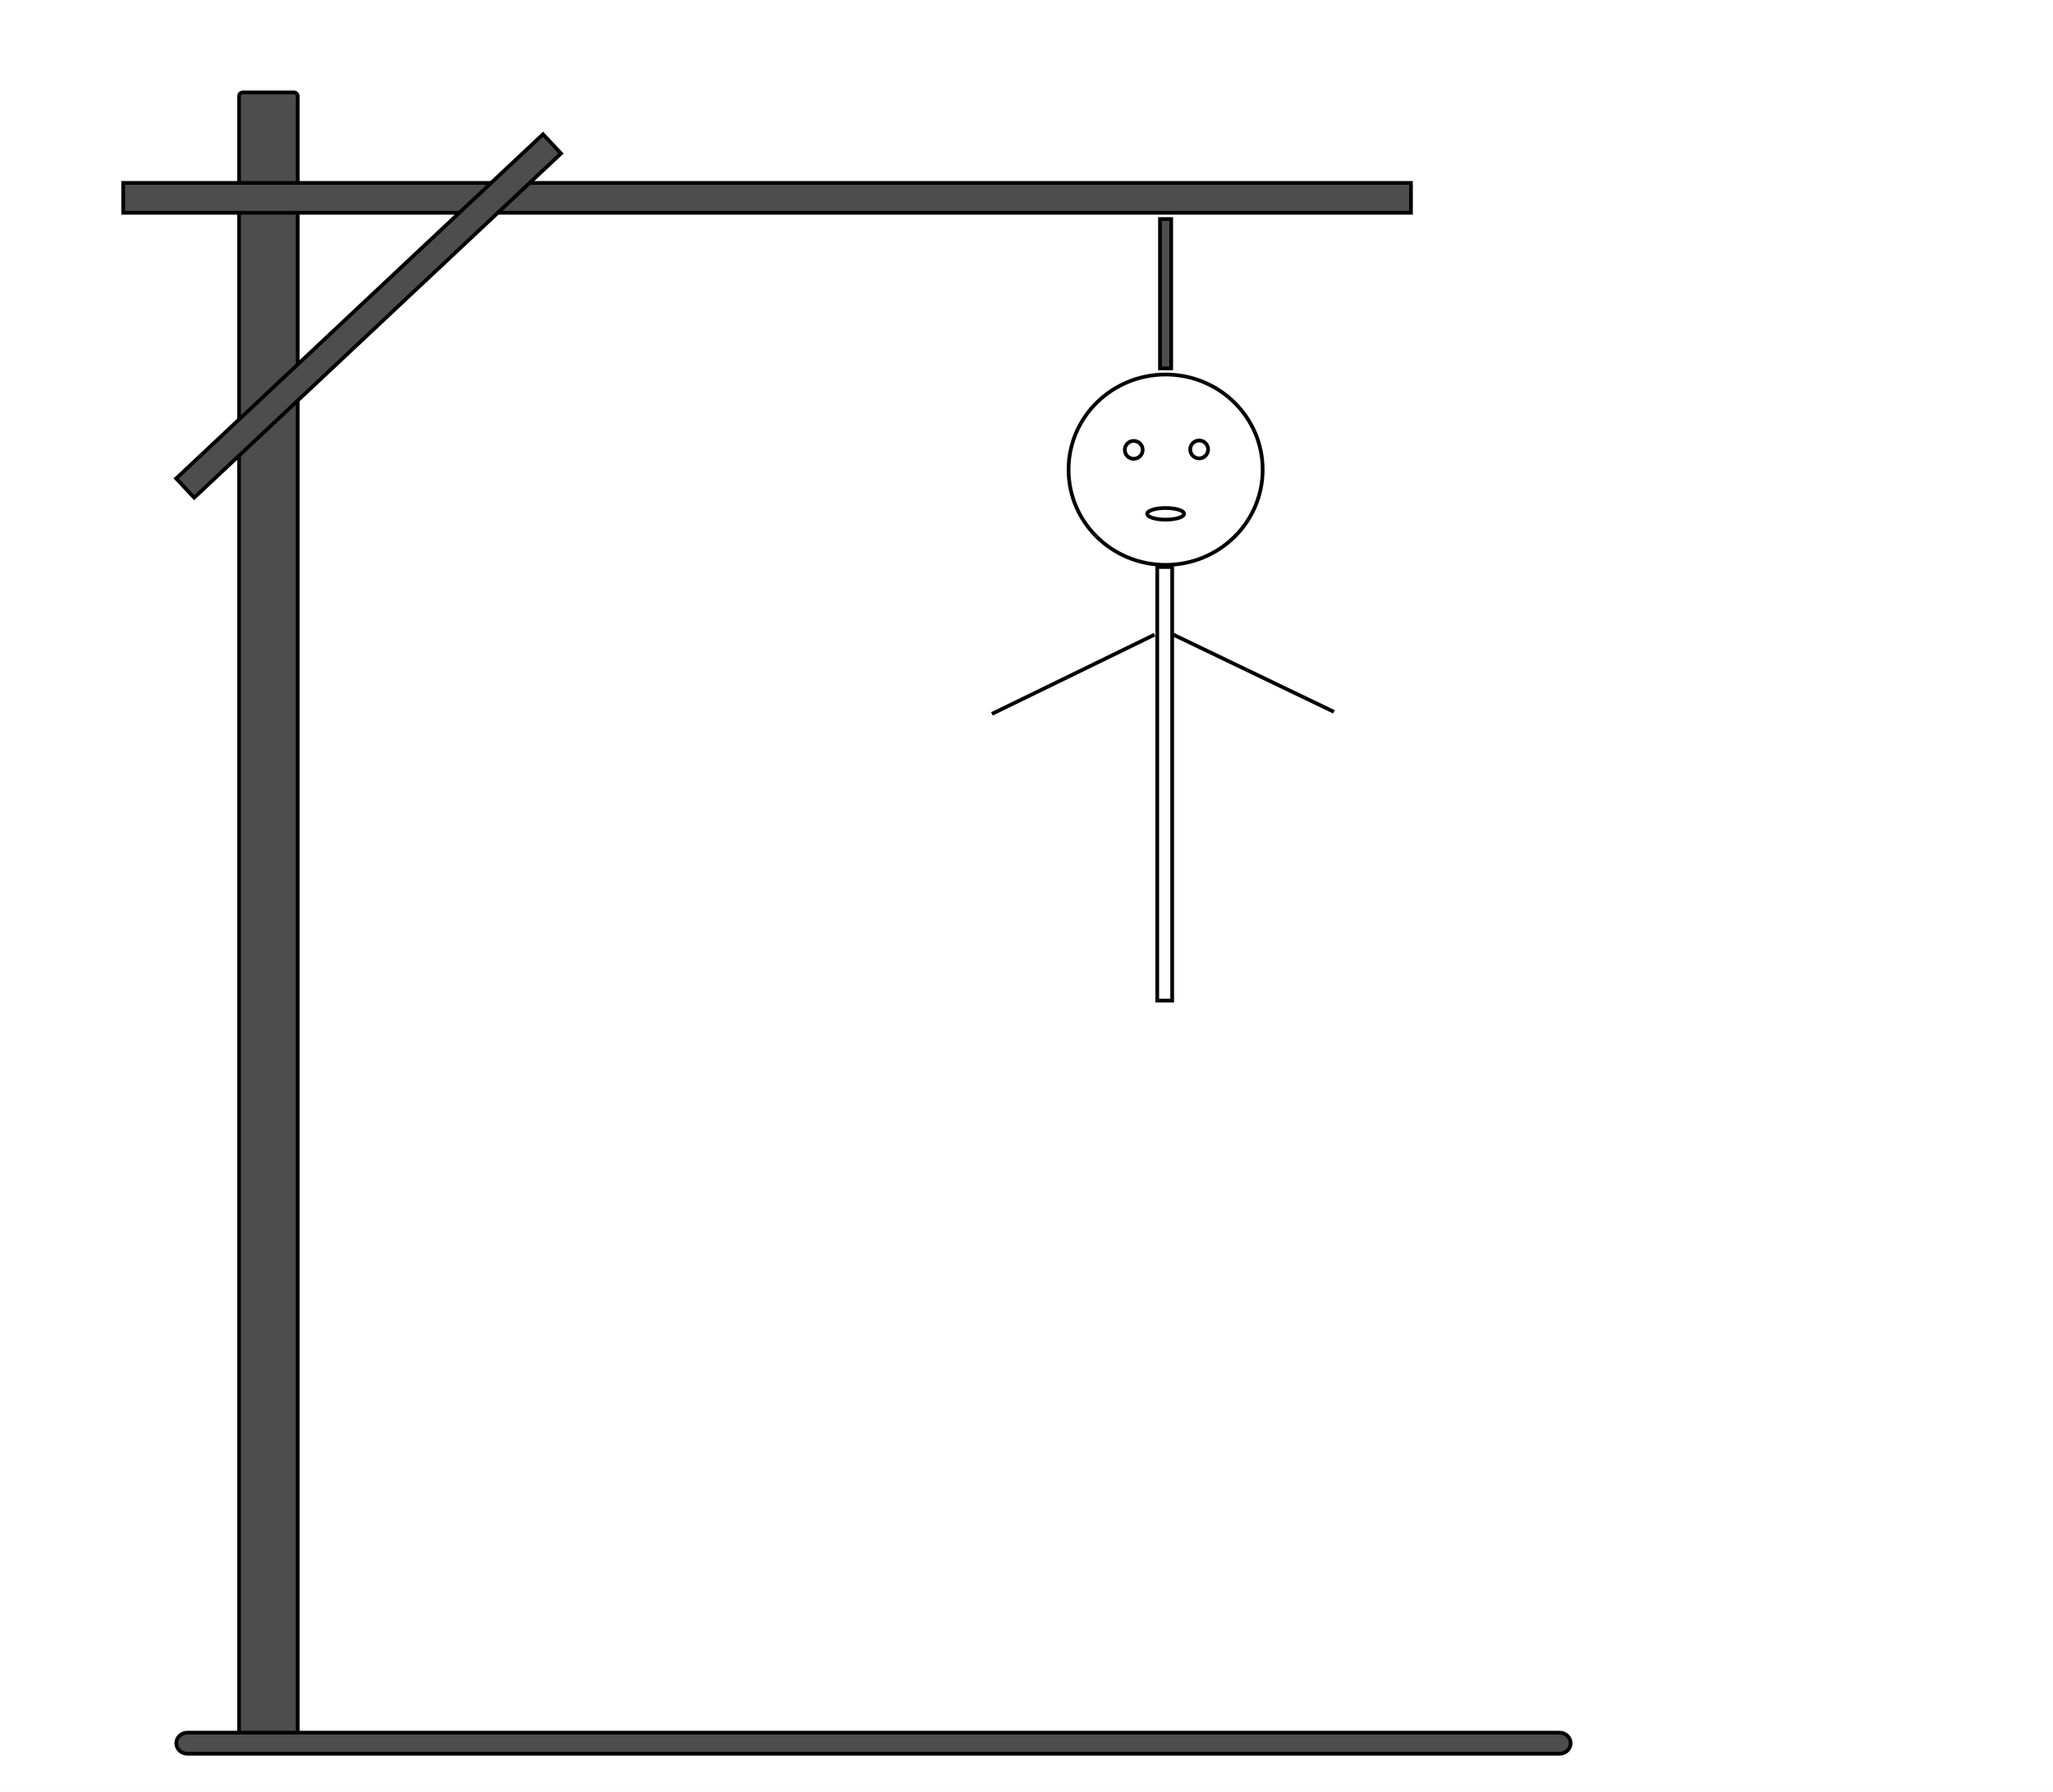
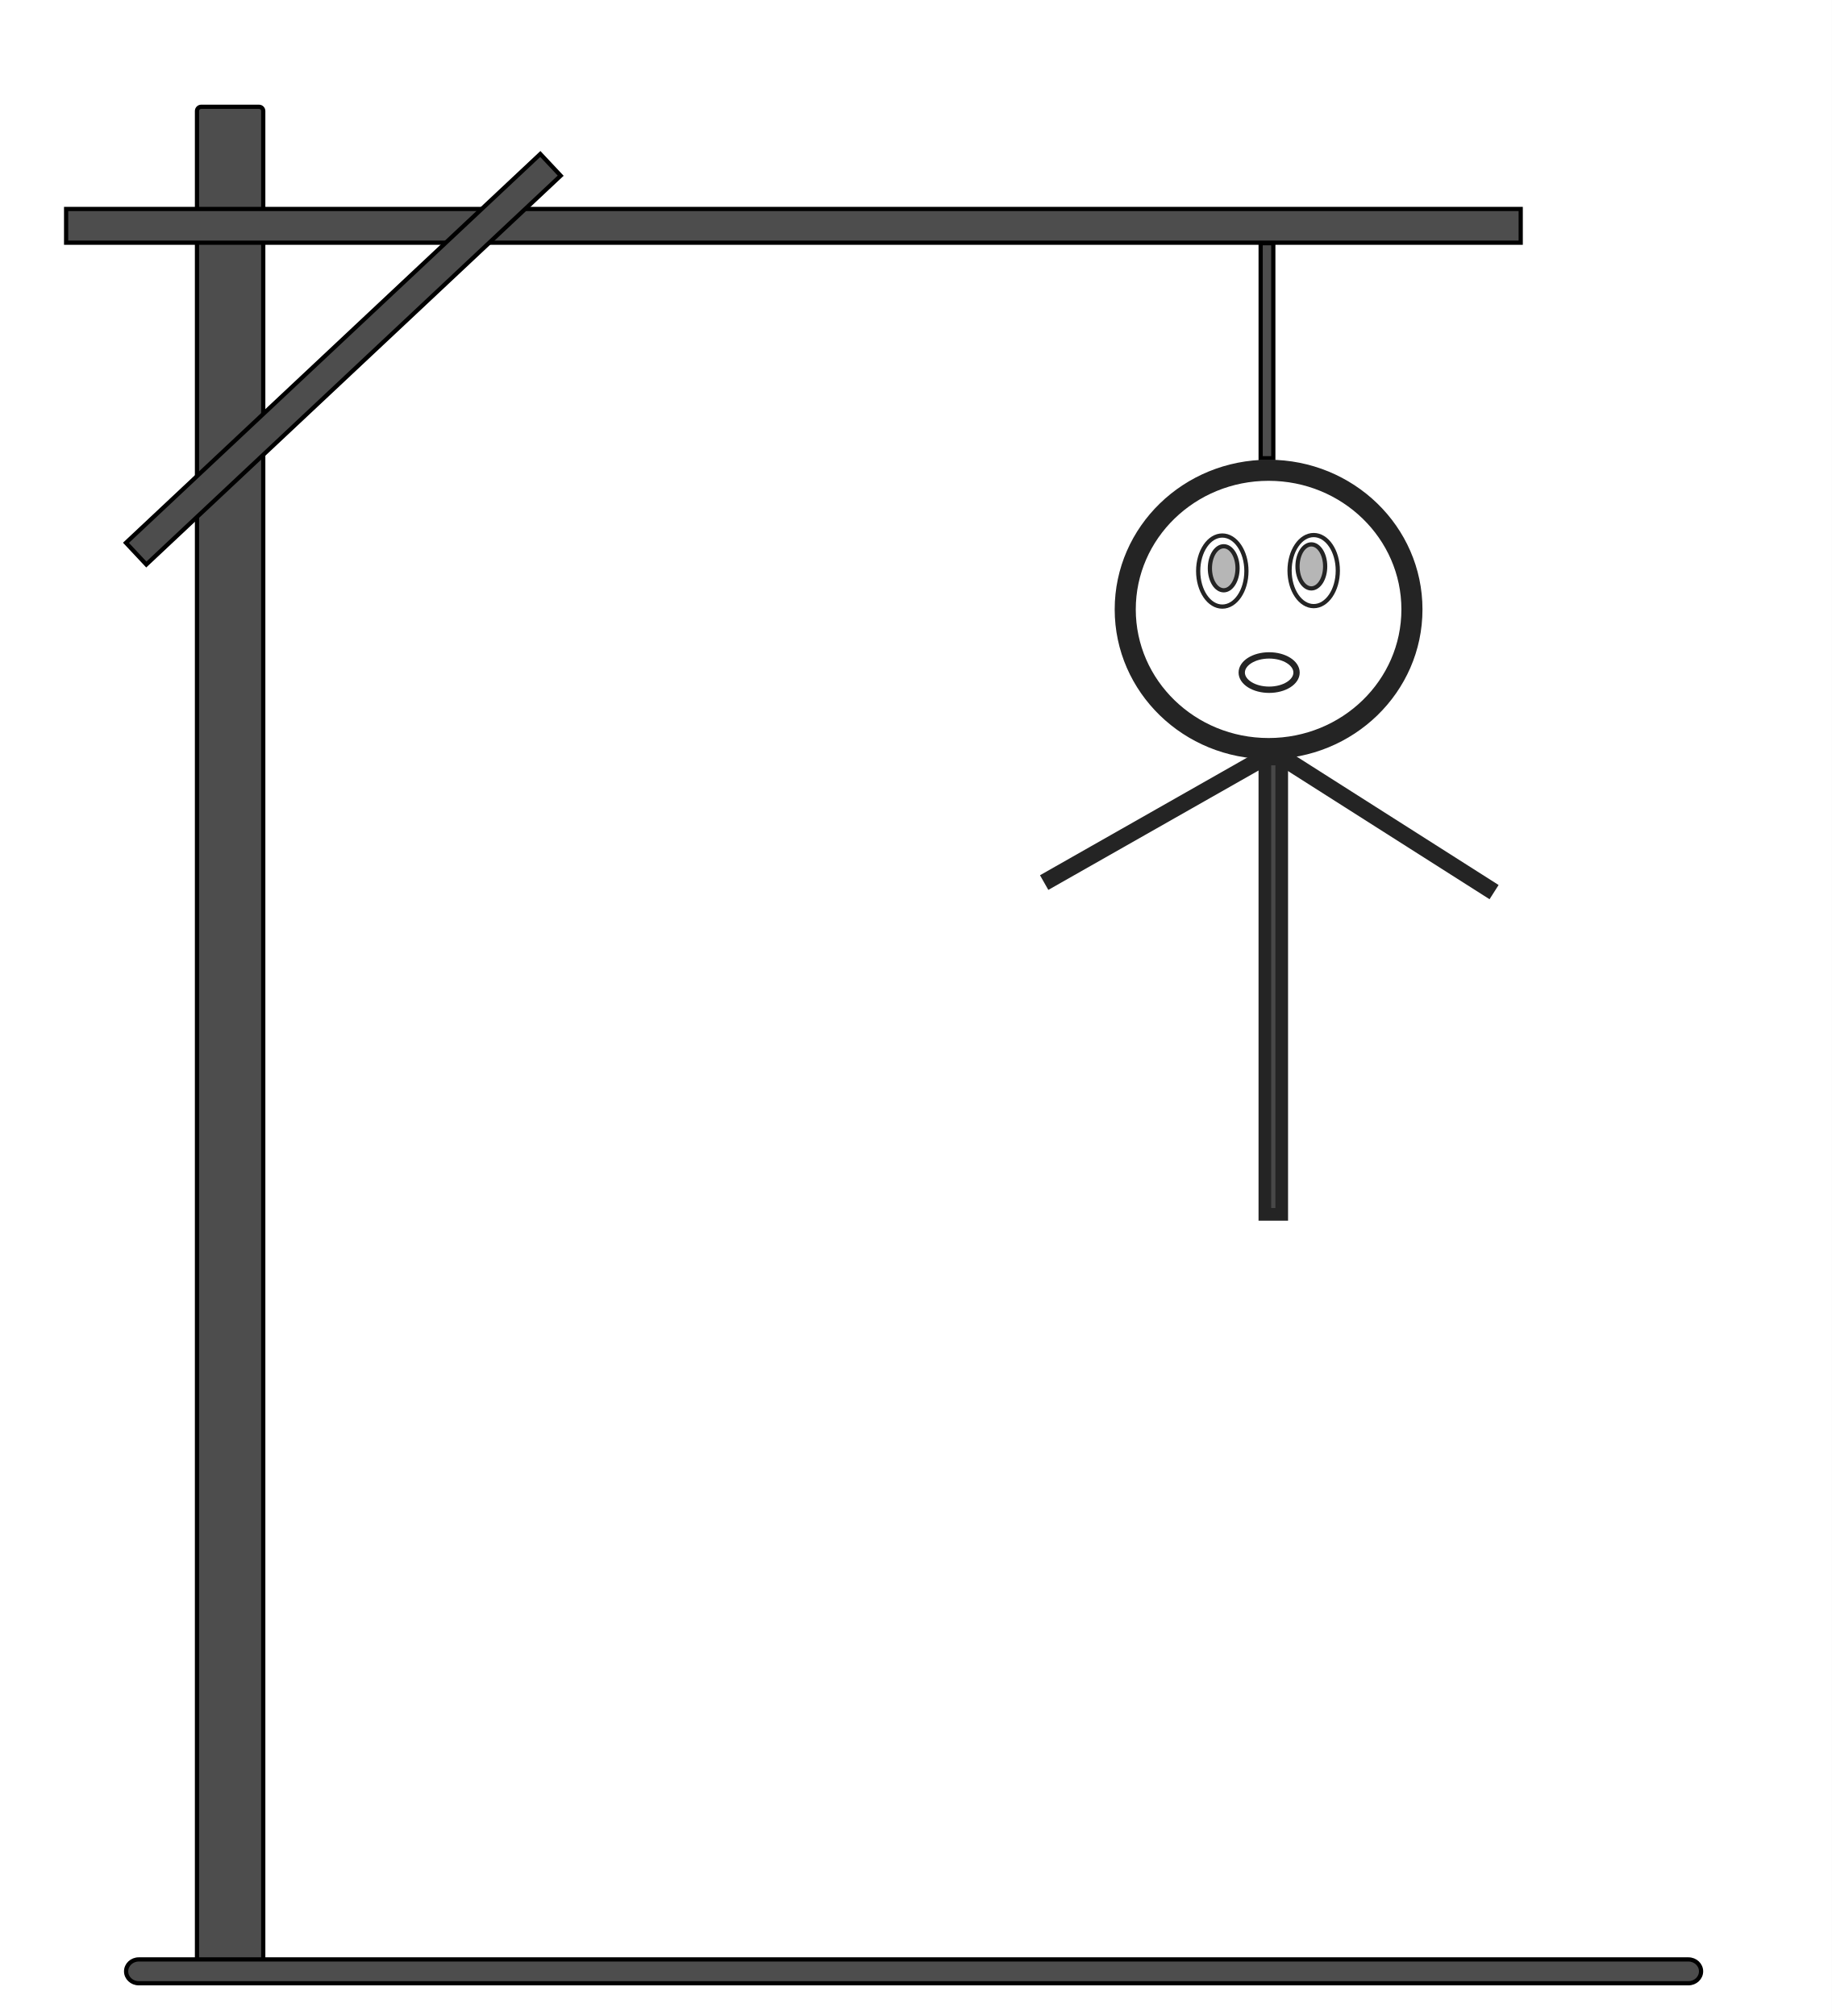
- <svg xmlns="http://www.w3.org/2000/svg" width="550" height="480" style="">
-   <rect id="backgroundrect" width="100%" height="100%" x="0" y="0" fill="#FFFFFF" stroke="none" />
+ <svg xmlns="http://www.w3.org/2000/svg" width="434.486" height="478.117" style="">
+   <rect id="backgroundrect" width="100%" height="100%" x="0" y="0" fill="#FFFFFF" stroke="none" class="" style="" />
  <g style="" class="currentLayer">
-     <rect fill="#4d4d4d" stroke="#000000" stroke-dashoffset="" fill-rule="nonzero" id="svg_1" x="64.039" y="24.765" width="15.715" height="444.397" style="color: rgb(0, 0, 0);" class="" rx="1" ry="1" fill-opacity="1" />
-     <rect fill="#4d4d4d" stroke="#000000" stroke-dashoffset="" fill-rule="nonzero" id="svg_3" x="33" y="49" width="345" height="8" style="color: rgb(77, 77, 77);" />
-     <rect fill="#4d4d4d" stroke="#000000" stroke-dashoffset="" fill-rule="nonzero" id="svg_5" x="47.229" y="464.139" width="373.547" height="5.654" style="color: rgb(77, 77, 77);" class="" rx="3" ry="3" />
-     <rect fill="#4d4d4d" stroke="#000000" stroke-dashoffset="" fill-rule="nonzero" id="svg_10" x="112" y="98" width="0" height="1" style="color: rgb(77, 77, 77);" />
-     <rect fill="#4d4d4d" stroke="#000000" stroke-dashoffset="" fill-rule="nonzero" id="svg_4" x="31.365" y="81.111" width="134.765" height="7.058" style="color: rgb(77, 77, 77);" class="" transform="rotate(-43.17694 98.74736,84.6402) " />
-     <rect fill="#4d4d4d" stroke="#000000" stroke-dashoffset="" fill-rule="nonzero" id="svg_2" x="314" y="56" width="1" height="0" style="color: rgb(77, 77, 77);" />
-     <rect fill="#4d4d4d" stroke="#000000" stroke-dashoffset="" fill-rule="nonzero" id="svg_7" x="310.765" y="58.676" width="3" height="40" style="color: rgb(77, 77, 77);" class="" />
-     <path fill="#ffffff" fill-opacity="1" stroke="#000000" stroke-opacity="1" stroke-width="1" stroke-dasharray="none" stroke-linejoin="miter" stroke-linecap="butt" stroke-dashoffset="" fill-rule="nonzero" opacity="1" marker-start="" marker-mid="" marker-end="" d="M286.268,125.824 C286.268,111.736 297.904,100.324 312.268,100.324 C326.633,100.324 338.268,111.736 338.268,125.824 C338.268,139.912 326.633,151.324 312.268,151.324 C297.904,151.324 286.268,139.912 286.268,125.824 z" id="svg_13" class="" />
-     <path fill="#ffffff" fill-opacity="1" stroke="#000000" stroke-opacity="1" stroke-width="1" stroke-dasharray="none" stroke-linejoin="miter" stroke-linecap="butt" stroke-dashoffset="" fill-rule="nonzero" opacity="1" marker-start="" marker-mid="" marker-end="" d="M301.33,120.508 C301.33,119.184 302.402,118.112 303.726,118.112 C305.05,118.112 306.123,119.184 306.123,120.508 C306.123,121.832 305.05,122.905 303.726,122.905 C302.402,122.905 301.33,121.832 301.33,120.508 z" id="svg_17" class="" />
-     <path fill="#ffffff" fill-opacity="1" stroke="#000000" stroke-opacity="1" stroke-width="1" stroke-dasharray="none" stroke-linejoin="miter" stroke-linecap="butt" stroke-dashoffset="" fill-rule="nonzero" opacity="1" marker-start="" marker-mid="" marker-end="" d="M318.855,120.397 C318.855,119.073 319.927,118 321.251,118 C322.576,118 323.648,119.073 323.648,120.397 C323.648,121.721 322.576,122.793 321.251,122.793 C319.927,122.793 318.855,121.721 318.855,120.397 z" id="svg_14" class="" />
-     <rect fill="#ffffff" stroke="#000000" stroke-dashoffset="" fill-rule="nonzero" id="svg_16" x="310.028" y="151.888" width="4" height="116.14" style="color: rgb(77, 77, 77);" class="" />
-     <path fill="none" fill-opacity="1" stroke="#000000" stroke-opacity="1" stroke-width="1" stroke-dasharray="none" stroke-linejoin="miter" stroke-linecap="butt" stroke-dashoffset="" fill-rule="nonzero" opacity="1" marker-start="" marker-mid="" marker-end="" id="svg_15" d="M455.122,370.011 " style="color: rgb(77, 77, 77);" />
-     <path fill="none" fill-opacity="1" stroke="#000000" stroke-opacity="1" stroke-width="1" stroke-dasharray="none" stroke-linejoin="miter" stroke-linecap="butt" stroke-dashoffset="" fill-rule="nonzero" opacity="1" marker-start="" marker-mid="" marker-end="" d="M317.218,137.642 C317.218,136.781 315.008,136.084 312.279,136.084 C309.551,136.084 307.341,136.781 307.341,137.642 C307.341,138.504 309.551,139.201 312.279,139.201 C315.008,139.201 317.218,138.504 317.218,137.642 z" id="svg_21" class="" />
-     <path fill="none" fill-opacity="1" stroke="#000000" stroke-opacity="1" stroke-width="1" stroke-dasharray="none" stroke-linejoin="miter" stroke-linecap="butt" stroke-dashoffset="" fill-rule="nonzero" opacity="1" marker-start="" marker-mid="" marker-end="" d="M309.312,170.011L265.736,191.24" id="svg_8" class="" />
-     <path fill="none" fill-opacity="1" stroke="#000000" stroke-opacity="1" stroke-width="1" stroke-dasharray="none" stroke-linejoin="miter" stroke-linecap="butt" stroke-dashoffset="" fill-rule="nonzero" opacity="1" marker-start="" marker-mid="" marker-end="" d="M314.34,170.011 L357.356,190.682 " id="svg_19" class="" />
+     <rect fill="#4d4d4d" stroke="#000000" stroke-dashoffset="" fill-rule="nonzero" id="svg_1" x="46.721" y="25.324" width="15.715" height="444.397" style="color: rgb(0, 0, 0);" class="" rx="1" ry="1" fill-opacity="1" />
+     <rect fill="#4d4d4d" stroke="#000000" stroke-dashoffset="" fill-rule="nonzero" id="svg_3" x="15.682" y="49.559" width="345" height="8" style="color: rgb(77, 77, 77);" class="" />
+     <rect fill="#4d4d4d" stroke="#000000" stroke-dashoffset="" fill-rule="nonzero" id="svg_5" x="29.911" y="464.698" width="373.547" height="5.654" style="color: rgb(77, 77, 77);" class="" rx="3" ry="3" />
+     <rect fill="#4d4d4d" stroke="#000000" stroke-dashoffset="" fill-rule="nonzero" id="svg_10" x="94.682" y="98.559" width="0" height="1" style="color: rgb(77, 77, 77);" class="" />
+     <rect fill="#4d4d4d" stroke="#000000" stroke-dashoffset="" fill-rule="nonzero" id="svg_4" x="14.046" y="81.67" width="134.765" height="7.058" style="color: rgb(77, 77, 77);" class="" transform="rotate(-43.17694 81.42892,85.19886) " />
+     <rect fill="#4d4d4d" stroke="#000000" stroke-dashoffset="" fill-rule="nonzero" id="svg_2" x="296.682" y="56.559" width="1" height="0" style="color: rgb(77, 77, 77);" class="" />
+     <rect fill="#4d4d4d" stroke="#000000" stroke-dashoffset="" fill-rule="nonzero" id="svg_6" x="299" y="57.676" width="3" height="51" style="color: rgb(0, 0, 0);" class="" />
+     <rect fill="#4d4d4d" stroke="#000000" stroke-dashoffset="" fill-rule="nonzero" id="svg_8" x="299" y="95" width="0" height="5" style="color: rgb(0, 0, 0);" class="" />
+     <path fill="#ffffff" fill-opacity="1" stroke="#242424" stroke-opacity="1" stroke-width="5" stroke-dasharray="none" stroke-linejoin="miter" stroke-linecap="butt" stroke-dashoffset="" fill-rule="nonzero" opacity="1" marker-start="" marker-mid="" marker-end="" d="M266.883,144.531 C266.883,126.299 282.098,111.531 300.883,111.531 C319.667,111.531 334.883,126.299 334.883,144.531 C334.883,162.763 319.667,177.531 300.883,177.531 C282.098,177.531 266.883,162.763 266.883,144.531 z" id="svg_7" class="" filter="" />
+     <path fill="#ffffff" fill-opacity="1" stroke="#242424" stroke-opacity="1" stroke-width="1" stroke-dasharray="none" stroke-linejoin="miter" stroke-linecap="butt" stroke-dashoffset="" fill-rule="nonzero" opacity="1" marker-start="" marker-mid="" marker-end="" d="M284.184,135.433 C284.184,130.777 286.744,127.006 289.905,127.006 C293.066,127.006 295.626,130.777 295.626,135.433 C295.626,140.089 293.066,143.86 289.905,143.86 C286.744,143.86 284.184,140.089 284.184,135.433 z" id="svg_12" class="" />
+     <path fill="#ffffff" fill-opacity="1" stroke="#242424" stroke-opacity="1" stroke-width="1" stroke-dasharray="none" stroke-linejoin="miter" stroke-linecap="butt" stroke-dashoffset="" fill-rule="nonzero" opacity="1" marker-start="" marker-mid="" marker-end="" d="M305.86,135.321 C305.86,130.665 308.42,126.894 311.581,126.894 C314.742,126.894 317.302,130.665 317.302,135.321 C317.302,139.977 314.742,143.749 311.581,143.749 C308.42,143.749 305.86,139.977 305.86,135.321 z" class="" id="svg_18" />
+     <path fill="#b6b6b6" fill-opacity="1" stroke="#242424" stroke-opacity="1" stroke-width="1" stroke-dasharray="none" stroke-linejoin="miter" stroke-linecap="butt" stroke-dashoffset="" fill-rule="nonzero" opacity="1" marker-start="" marker-mid="" marker-end="" d="M307.743,134.327 C307.743,131.442 309.211,129.106 311.022,129.106 C312.834,129.106 314.302,131.442 314.302,134.327 C314.302,137.211 312.834,139.547 311.022,139.547 C309.211,139.547 307.743,137.211 307.743,134.327 z" id="svg_13" class="" />
+     <path fill="#b6b6b6" fill-opacity="1" stroke="#242424" stroke-opacity="1" stroke-width="1" stroke-dasharray="none" stroke-linejoin="miter" stroke-linecap="butt" stroke-dashoffset="" fill-rule="nonzero" opacity="1" marker-start="" marker-mid="" marker-end="" d="M286.961,134.774 C286.961,131.889 288.428,129.553 290.24,129.553 C292.052,129.553 293.52,131.889 293.52,134.774 C293.52,137.658 292.052,139.994 290.24,139.994 C288.428,139.994 286.961,137.658 286.961,134.774 z" class="" id="svg_19" />
+     <path fill="#ffffff" fill-opacity="1" stroke="#242424" stroke-opacity="1" stroke-width="1.5" stroke-dasharray="none" stroke-linejoin="miter" stroke-linecap="butt" stroke-dashoffset="" fill-rule="nonzero" opacity="1" marker-start="" marker-mid="" marker-end="" d="M294.514,159.508 C294.514,157.258 297.423,155.436 301.014,155.436 C304.605,155.436 307.514,157.258 307.514,159.508 C307.514,161.758 304.605,163.581 301.014,163.581 C297.423,163.581 294.514,161.758 294.514,159.508 z" id="svg_20" class="" />
+     <rect fill="#484848" stroke="#242424" stroke-width="3" stroke-dashoffset="" fill-rule="nonzero" id="svg_11" x="300" y="180" width="4" height="108" style="color: rgb(0, 0, 0);" class="" fill-opacity="1" />
+     <path fill="#ffffff" fill-opacity="1" stroke="#242424" stroke-opacity="1" stroke-width="4" stroke-dasharray="none" stroke-linejoin="miter" stroke-linecap="butt" stroke-dashoffset="" fill-rule="nonzero" opacity="1" marker-start="" marker-mid="" marker-end="" d="M298.807,180.261 L247.654,209.312 " id="svg_14" class="" />
+     <path fill="#ffffff" fill-opacity="1" stroke="#242424" stroke-opacity="1" stroke-width="4" stroke-dasharray="none" stroke-linejoin="miter" stroke-linecap="butt" stroke-dashoffset="" fill-rule="nonzero" opacity="1" marker-start="" marker-mid="" marker-end="" d="M355.12,181.267 L303.966,210.317 " class="" id="svg_17" transform="rotate(-117.9568 329.5432,195.7922) " />
  </g>
  <defs>
-     <marker orient="auto" refY="0" refX="0" id="InfiniteLineStart" overflow="visible">
-       <g fill="#000" style="fill: rgb(0, 0, 0); stroke: rgb(0, 0, 0); stroke-dasharray: none;" id="svg_6">
-         <circle cx="-10" cy="0" r="0.8" id="svg_9" />
-         <circle cx="-6.5" cy="0" r="0.8" id="svg_11" />
-         <circle cx="-3" cy="0" r="0.8" id="svg_12" />
-       </g>
+     <marker id="EmptyTriangleOutL" refX="0" refY="0" orient="auto" overflow="visible">
+       <path transform="scale(0.8) translate(-6,0) " d="M5.77 0l-8.65 5v-10l8.65 5z" fill-rule="evenodd" fill="#fff" stroke="#000" stroke-width="1pt" style="fill: rgb(36, 36, 36); stroke: rgb(36, 36, 36); stroke-dasharray: none;" id="svg_9" />
    </marker>
  </defs>
</svg>
